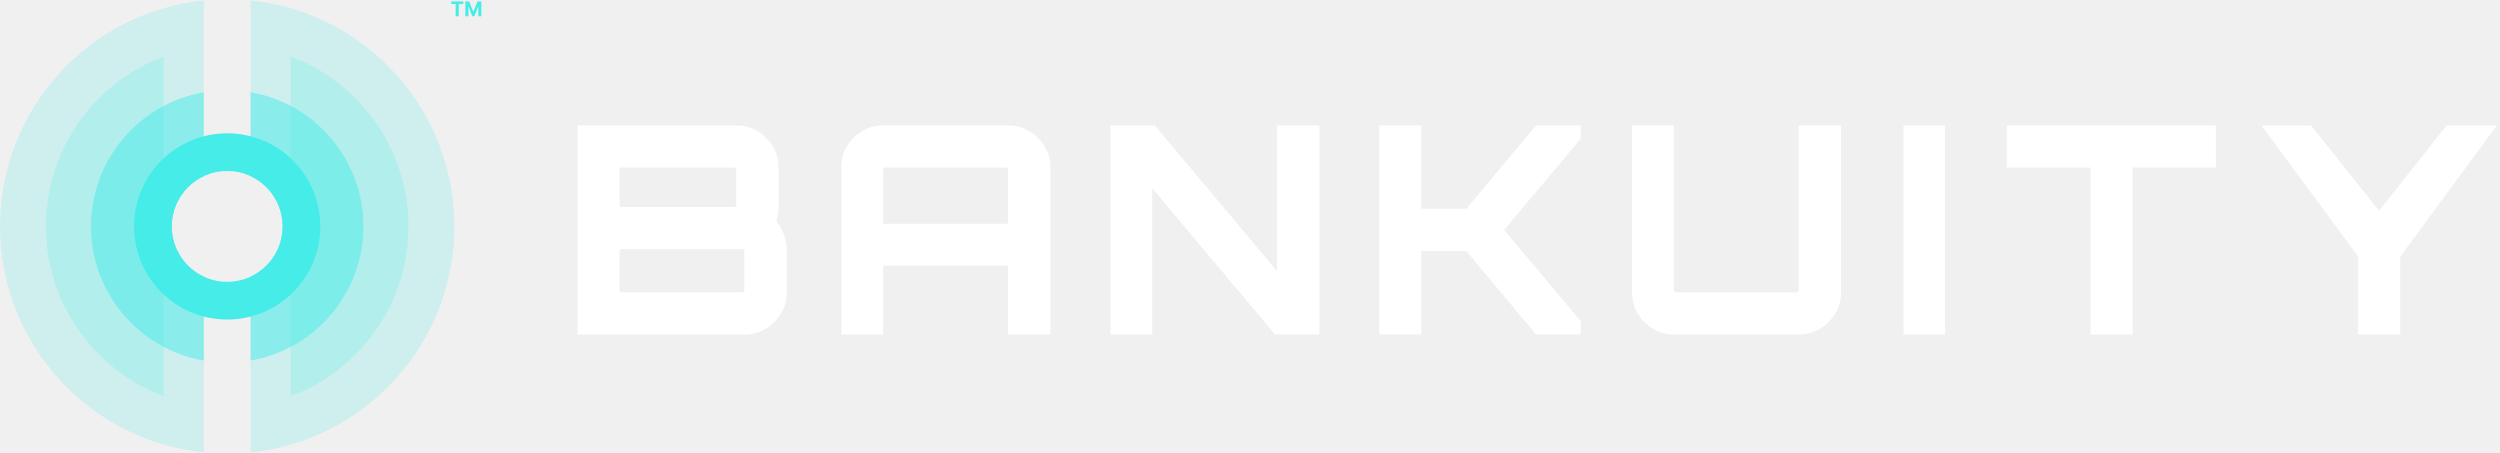
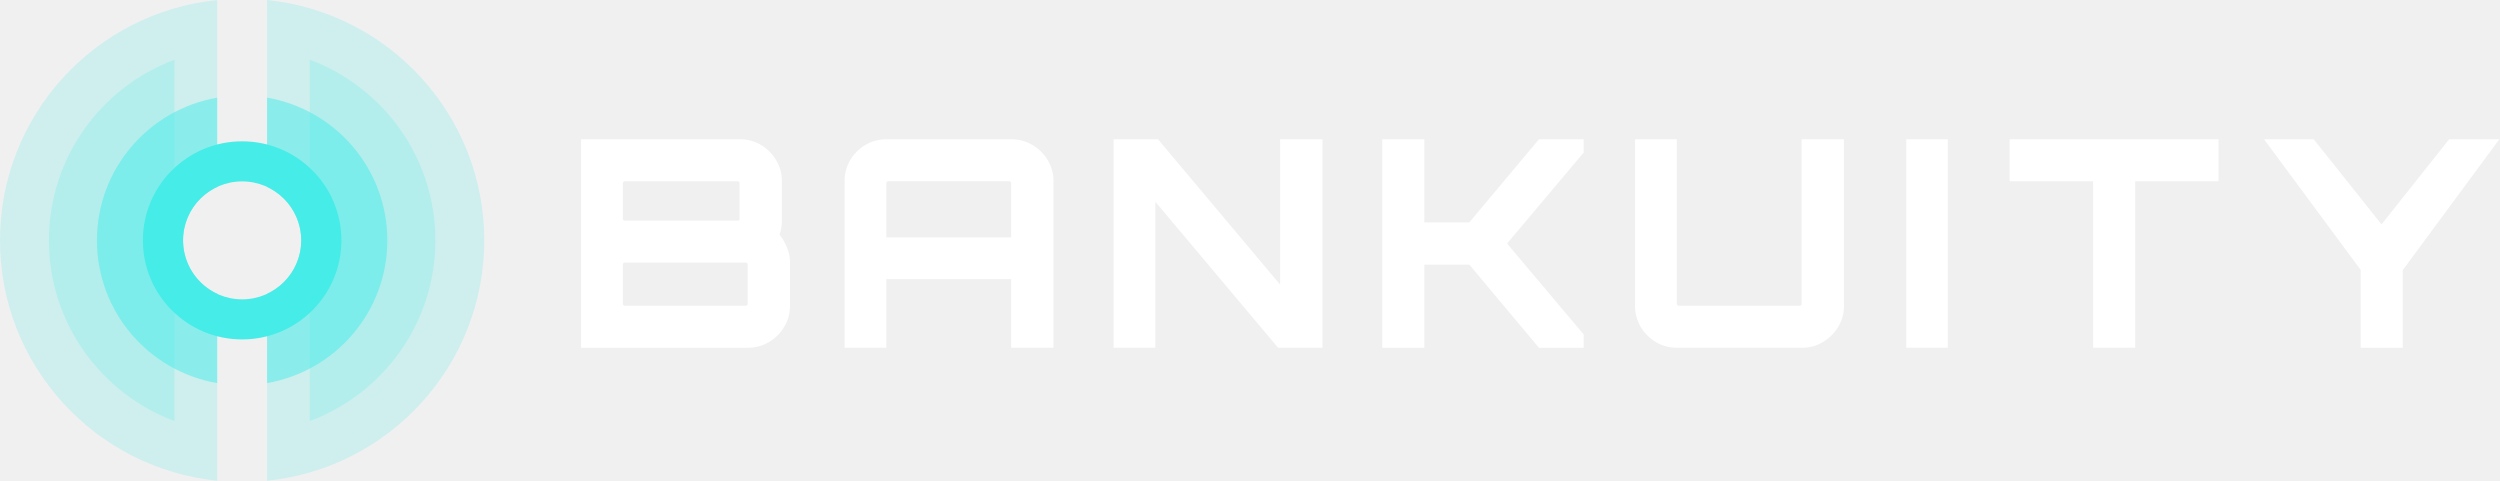
- <svg xmlns="http://www.w3.org/2000/svg" width="1303" height="236" viewBox="0 0 177 32" fill="none">
-   <mask id="mask0_334_3" style="mask-type:luminance" maskUnits="userSpaceOnUse" x="0" y="0" width="177" height="32">
-     <path d="M0 0H176.778V32H0V0Z" fill="white" />
-   </mask>
-   <g mask="url(#mask0_334_3)">
-     <path opacity="0.2" d="M12.16 16.001C12.16 14.426 13.088 13.066 14.428 12.443V0C6.325 0.828 0 7.676 0 16.001C0 24.326 6.324 31.171 14.429 32.003V19.56C13.751 19.244 13.177 18.741 12.775 18.111C12.373 17.48 12.159 16.748 12.159 16" fill="#46ECE7" />
-     <path d="M31.943 0.256V0.076H32.801V0.259H32.481V1.122H32.261V0.256H31.941H31.943ZM32.944 0.076H33.217L33.505 0.78H33.519L33.808 0.076H34.08V1.122H33.864V0.44H33.856L33.586 1.117H33.441L33.17 0.44H33.162V1.122H32.946V0.076H32.944Z" fill="#46ECE7" />
-     <path opacity="0.2" d="M11.593 3.974C6.72 5.795 3.25 10.492 3.25 15.999C3.25 21.505 6.72 26.202 11.592 28.023L11.593 3.974ZM20.577 3.974V28.026C25.449 26.205 28.919 21.508 28.919 16.001C28.919 10.495 25.449 5.798 20.577 3.977V3.974Z" fill="#46ECE7" />
-     <path opacity="0.5" d="M17.742 6.5V12.44C18.42 12.755 18.994 13.258 19.395 13.888C19.797 14.519 20.011 15.251 20.011 15.998C20.011 16.746 19.797 17.478 19.395 18.109C18.994 18.739 18.42 19.241 17.742 19.557V25.498C22.279 24.713 25.73 20.76 25.73 15.998C25.73 11.236 22.28 7.285 17.741 6.5M12.16 16.001C12.16 14.426 13.088 13.066 14.428 12.443V6.502C9.891 7.287 6.44 11.24 6.44 16.002C6.44 20.764 9.89 24.716 14.428 25.501V19.56C13.751 19.244 13.177 18.741 12.775 18.11C12.374 17.48 12.16 16.749 12.16 16.001Z" fill="#46ECE7" />
-     <path opacity="0.2" d="M17.742 0V12.443C18.42 12.758 18.994 13.261 19.395 13.891C19.797 14.522 20.011 15.254 20.011 16.002C20.011 16.749 19.797 17.481 19.395 18.112C18.994 18.742 18.42 19.244 17.742 19.56V32.003C25.845 31.174 32.17 24.327 32.17 16C32.17 7.673 25.846 0.828 17.74 0" fill="#46ECE7" />
-     <path d="M16.085 9.408C15.219 9.408 14.362 9.578 13.562 9.909C12.762 10.241 12.035 10.726 11.423 11.338C10.81 11.95 10.325 12.677 9.993 13.477C9.662 14.277 9.491 15.134 9.491 16C9.491 16.866 9.661 17.724 9.993 18.524C10.324 19.324 10.81 20.051 11.422 20.663C12.034 21.275 12.761 21.761 13.561 22.092C14.361 22.424 15.219 22.594 16.085 22.594C16.951 22.594 17.808 22.424 18.609 22.092C19.409 21.761 20.136 21.275 20.748 20.663C21.36 20.051 21.846 19.324 22.177 18.524C22.509 17.724 22.679 16.866 22.679 16C22.679 15.134 22.508 14.277 22.177 13.477C21.846 12.677 21.36 11.95 20.748 11.338C20.135 10.725 19.408 10.24 18.608 9.909C17.808 9.577 16.951 9.407 16.085 9.407M16.085 19.926C15.569 19.926 15.059 19.825 14.583 19.627C14.106 19.43 13.674 19.141 13.309 18.776C12.944 18.412 12.655 17.979 12.458 17.503C12.261 17.026 12.16 16.515 12.16 16C12.16 15.485 12.261 14.974 12.459 14.498C12.656 14.021 12.945 13.589 13.309 13.224C13.674 12.86 14.107 12.571 14.583 12.373C15.059 12.176 15.569 12.075 16.085 12.075C16.601 12.075 17.111 12.176 17.587 12.373C18.064 12.571 18.496 12.86 18.861 13.224C19.225 13.589 19.514 14.021 19.712 14.498C19.909 14.974 20.01 15.485 20.01 16C20.01 16.515 19.909 17.026 19.712 17.503C19.515 17.979 19.226 18.412 18.861 18.776C18.497 19.141 18.064 19.43 17.587 19.627C17.111 19.825 16.601 19.926 16.085 19.926Z" fill="#46ECE7" />
-     <path d="M40.9 8.852H52.164C52.699 8.851 53.189 8.985 53.634 9.254C54.078 9.518 54.45 9.889 54.714 10.333C54.988 10.785 55.125 11.279 55.124 11.814V14.65C55.124 14.827 55.111 14.995 55.084 15.154C55.057 15.312 55.015 15.466 54.959 15.616C55.178 15.903 55.356 16.215 55.493 16.552C55.631 16.887 55.7 17.226 55.699 17.569V20.693C55.698 21.227 55.562 21.721 55.289 22.174C55.022 22.62 54.647 22.991 54.199 23.254C53.751 23.52 53.238 23.659 52.717 23.655H40.897V8.857L40.9 8.852ZM43.984 14.625H52C52.041 14.625 52.071 14.615 52.091 14.595C52.101 14.586 52.108 14.575 52.113 14.562C52.118 14.55 52.121 14.537 52.121 14.523V11.955C52.12 11.925 52.109 11.896 52.091 11.873C52.08 11.86 52.066 11.849 52.05 11.842C52.035 11.835 52.017 11.832 52 11.833H43.984C43.957 11.833 43.931 11.846 43.904 11.873C43.877 11.9 43.863 11.928 43.863 11.955V14.523C43.863 14.55 43.876 14.574 43.903 14.596C43.93 14.616 43.957 14.626 43.984 14.626M43.984 20.67H52.577C52.604 20.67 52.63 20.657 52.657 20.63C52.684 20.602 52.698 20.575 52.698 20.548V17.732C52.698 17.705 52.685 17.678 52.658 17.651C52.631 17.624 52.604 17.611 52.577 17.611H43.984C43.957 17.611 43.931 17.624 43.904 17.651C43.877 17.678 43.863 17.704 43.863 17.731V20.548C43.863 20.575 43.876 20.602 43.903 20.629C43.93 20.656 43.957 20.67 43.984 20.67ZM59.565 11.812C59.565 11.277 59.699 10.783 59.967 10.33C60.228 9.883 60.599 9.512 61.046 9.251C61.493 8.985 62.005 8.846 62.526 8.849H71.386C71.921 8.848 72.415 8.982 72.868 9.251C73.32 9.518 73.683 9.878 73.958 10.331C74.232 10.783 74.369 11.276 74.368 11.811V23.65H71.368V18.778H62.53V23.65H59.57V11.812H59.565ZM71.363 15.818V11.955C71.363 11.928 71.35 11.9 71.323 11.873C71.295 11.846 71.268 11.833 71.241 11.833H62.648C62.621 11.833 62.595 11.846 62.568 11.873C62.541 11.9 62.527 11.928 62.527 11.955V15.818H71.365H71.363ZM78.617 23.65V8.852H81.763L90.415 19.169V8.852H93.415V23.65H90.27L81.574 13.29V23.65H78.614H78.617ZM97.651 23.65V8.852H100.632V14.752H103.819L108.75 8.852H111.915V9.796L106.489 16.25L111.915 22.703V23.647H108.75L103.819 17.747H100.632V23.647H97.652L97.651 23.65ZM117.033 23.248C116.586 22.987 116.215 22.615 115.954 22.168C115.688 21.721 115.549 21.209 115.552 20.688V8.849H118.511V20.545C118.511 20.572 118.525 20.598 118.552 20.625C118.579 20.652 118.606 20.666 118.633 20.666H127.226C127.253 20.666 127.28 20.653 127.307 20.626C127.334 20.599 127.347 20.572 127.347 20.545V8.849H130.347V20.688C130.347 21.223 130.21 21.716 129.937 22.168C129.673 22.612 129.302 22.984 128.858 23.248C128.415 23.515 127.906 23.654 127.388 23.65H118.509C117.988 23.654 117.475 23.515 117.028 23.248H117.033ZM134.769 23.65V8.852H137.707V23.65H134.769ZM148.005 23.65V11.83H142.086V8.85H156.884V11.83H150.984V23.65H148.002H148.005ZM166.953 23.65V18.122L160.108 8.852H163.623L168.434 14.895L173.222 8.852H176.778L169.934 18.144V23.653H166.953V23.65Z" fill="white" />
-   </g>
+ <svg xmlns="http://www.w3.org/2000/svg" width="442" height="85" viewBox="0 0 442 85" fill="none">
+   <path opacity="0.2" d="M32.363 42.498C32.363 38.312 34.835 34.702 38.403 33.046V0C16.829 2.2 0 20.387 0 42.498C0 64.609 16.829 82.797 38.403 84.996V51.95C34.835 50.29 32.363 46.685 32.363 42.498Z" fill="#46ECE7" />
+   <path opacity="0.2" d="M30.855 10.559C17.884 15.394 8.649 27.871 8.649 42.503C8.649 57.135 17.884 69.607 30.855 74.447V10.559Z" fill="#46ECE7" />
+   <path opacity="0.2" d="M54.769 10.559V74.442C67.739 69.607 76.974 57.13 76.974 42.498C76.974 27.866 67.739 15.394 54.769 10.554V10.559Z" fill="#46ECE7" />
+   <path opacity="0.5" d="M47.215 17.267V33.046C50.783 34.706 53.255 38.312 53.255 42.498C53.255 46.685 50.783 50.29 47.215 51.95V67.73C59.291 65.643 68.48 55.144 68.48 42.494C68.48 29.844 59.291 19.344 47.215 17.258V17.267Z" fill="#46ECE7" />
+   <path opacity="0.5" d="M32.363 42.498C32.363 38.312 34.835 34.702 38.403 33.046V17.267C26.328 19.353 17.138 29.853 17.138 42.503C17.138 55.152 26.323 65.652 38.403 67.739V51.959C34.835 50.299 32.363 46.694 32.363 42.507V42.498Z" fill="#46ECE7" />
+   <path opacity="0.2" d="M47.215 0V33.046C50.783 34.706 53.255 38.312 53.255 42.498C53.255 46.685 50.783 50.29 47.215 51.95V84.996C68.789 82.797 85.618 64.609 85.618 42.498C85.618 20.387 68.789 2.2 47.215 0Z" fill="#46ECE7" />
+   <path d="M42.811 24.986C33.122 24.986 25.264 32.828 25.264 42.498C25.264 52.168 33.122 60.01 42.811 60.01C52.501 60.01 60.358 52.168 60.358 42.498C60.358 32.828 52.501 24.986 42.811 24.986ZM42.811 52.925C37.039 52.925 32.363 48.258 32.363 42.498C32.363 36.738 37.039 32.071 42.811 32.071C48.583 32.071 53.26 36.738 53.26 42.498C53.26 48.258 48.583 52.925 42.811 52.925Z" fill="#46ECE7" />
+   <path d="M102.74 24.619H130.851C132.187 24.619 133.408 24.954 134.518 25.618C135.629 26.282 136.526 27.177 137.21 28.305C137.895 29.433 138.237 30.663 138.237 31.991V39.059C138.237 39.503 138.205 39.922 138.134 40.315C138.063 40.708 137.959 41.095 137.824 41.469C138.373 42.184 138.818 42.964 139.16 43.801C139.502 44.639 139.67 45.483 139.67 46.333V54.117C139.67 55.451 139.328 56.675 138.644 57.802C137.959 58.93 137.055 59.826 135.926 60.489C134.796 61.153 133.563 61.488 132.233 61.488H102.734V24.626L102.74 24.619ZM110.436 39.007H130.444C130.547 39.007 130.625 38.981 130.676 38.93C130.728 38.879 130.754 38.82 130.754 38.75V32.351C130.754 32.281 130.728 32.216 130.676 32.145C130.625 32.074 130.547 32.042 130.444 32.042H110.436C110.365 32.042 110.3 32.074 110.229 32.145C110.158 32.216 110.126 32.281 110.126 32.351V38.75C110.126 38.82 110.158 38.879 110.229 38.93C110.3 38.981 110.365 39.007 110.436 39.007ZM110.436 54.059H131.878C131.948 54.059 132.013 54.027 132.084 53.956C132.155 53.885 132.187 53.82 132.187 53.75V46.733C132.187 46.662 132.155 46.597 132.084 46.527C132.013 46.456 131.948 46.424 131.878 46.424H110.436C110.365 46.424 110.3 46.456 110.229 46.527C110.158 46.597 110.126 46.662 110.126 46.733V53.75C110.126 53.82 110.158 53.885 110.229 53.956C110.3 54.027 110.365 54.059 110.436 54.059Z" fill="white" />
+   <path d="M149.323 31.991C149.323 30.657 149.659 29.433 150.324 28.305C150.989 27.177 151.886 26.282 153.016 25.618C154.145 24.954 155.379 24.619 156.709 24.619H178.822C180.158 24.619 181.386 24.954 182.515 25.618C183.645 26.282 184.547 27.177 185.233 28.305C185.917 29.433 186.258 30.663 186.258 31.991V61.482H178.77V49.349H156.709V61.482H149.323V31.991ZM178.77 41.971V32.345C178.77 32.274 178.738 32.209 178.666 32.139C178.595 32.068 178.53 32.036 178.46 32.036H157.019C156.947 32.036 156.884 32.068 156.811 32.139C156.741 32.209 156.709 32.274 156.709 32.345V41.971H178.77Z" fill="white" />
+   <path d="M196.879 61.482V24.619H204.73L226.327 50.322V24.619H233.817V61.482H225.966L204.266 35.676V61.482H196.879Z" fill="white" />
+   <path d="M244.386 61.482V24.619H251.822V39.316H259.777L272.09 24.619H279.991V26.977L266.447 43.054L279.991 59.13V61.488H272.09L259.777 46.791H251.822V61.488H244.386V61.482Z" fill="white" />
+   <path d="M292.769 60.483C291.64 59.819 290.742 58.923 290.077 57.796C289.412 56.668 289.076 55.438 289.076 54.11V24.619H296.462V53.75C296.462 53.82 296.494 53.885 296.565 53.956C296.637 54.027 296.7 54.059 296.773 54.059H318.213C318.284 54.059 318.349 54.027 318.419 53.956C318.492 53.885 318.523 53.82 318.523 53.75V24.619H326.012V54.11C326.012 55.444 325.67 56.668 324.986 57.796C324.303 58.923 323.403 59.819 322.294 60.483C321.183 61.147 319.957 61.482 318.627 61.482H296.462C295.125 61.482 293.899 61.147 292.769 60.483Z" fill="white" />
+   <path d="M337.034 61.482V24.619H344.368V61.482H337.034Z" fill="white" />
+   <path d="M370.072 61.482V32.042H355.299V24.619H392.235V32.042H377.509V61.482H370.072Z" fill="white" />
+   <path d="M417.363 61.482V47.712L400.279 24.619H409.053L421.056 39.671L433.007 24.619H441.886L424.802 47.764V61.488H417.363V61.482Z" fill="white" />
</svg>
